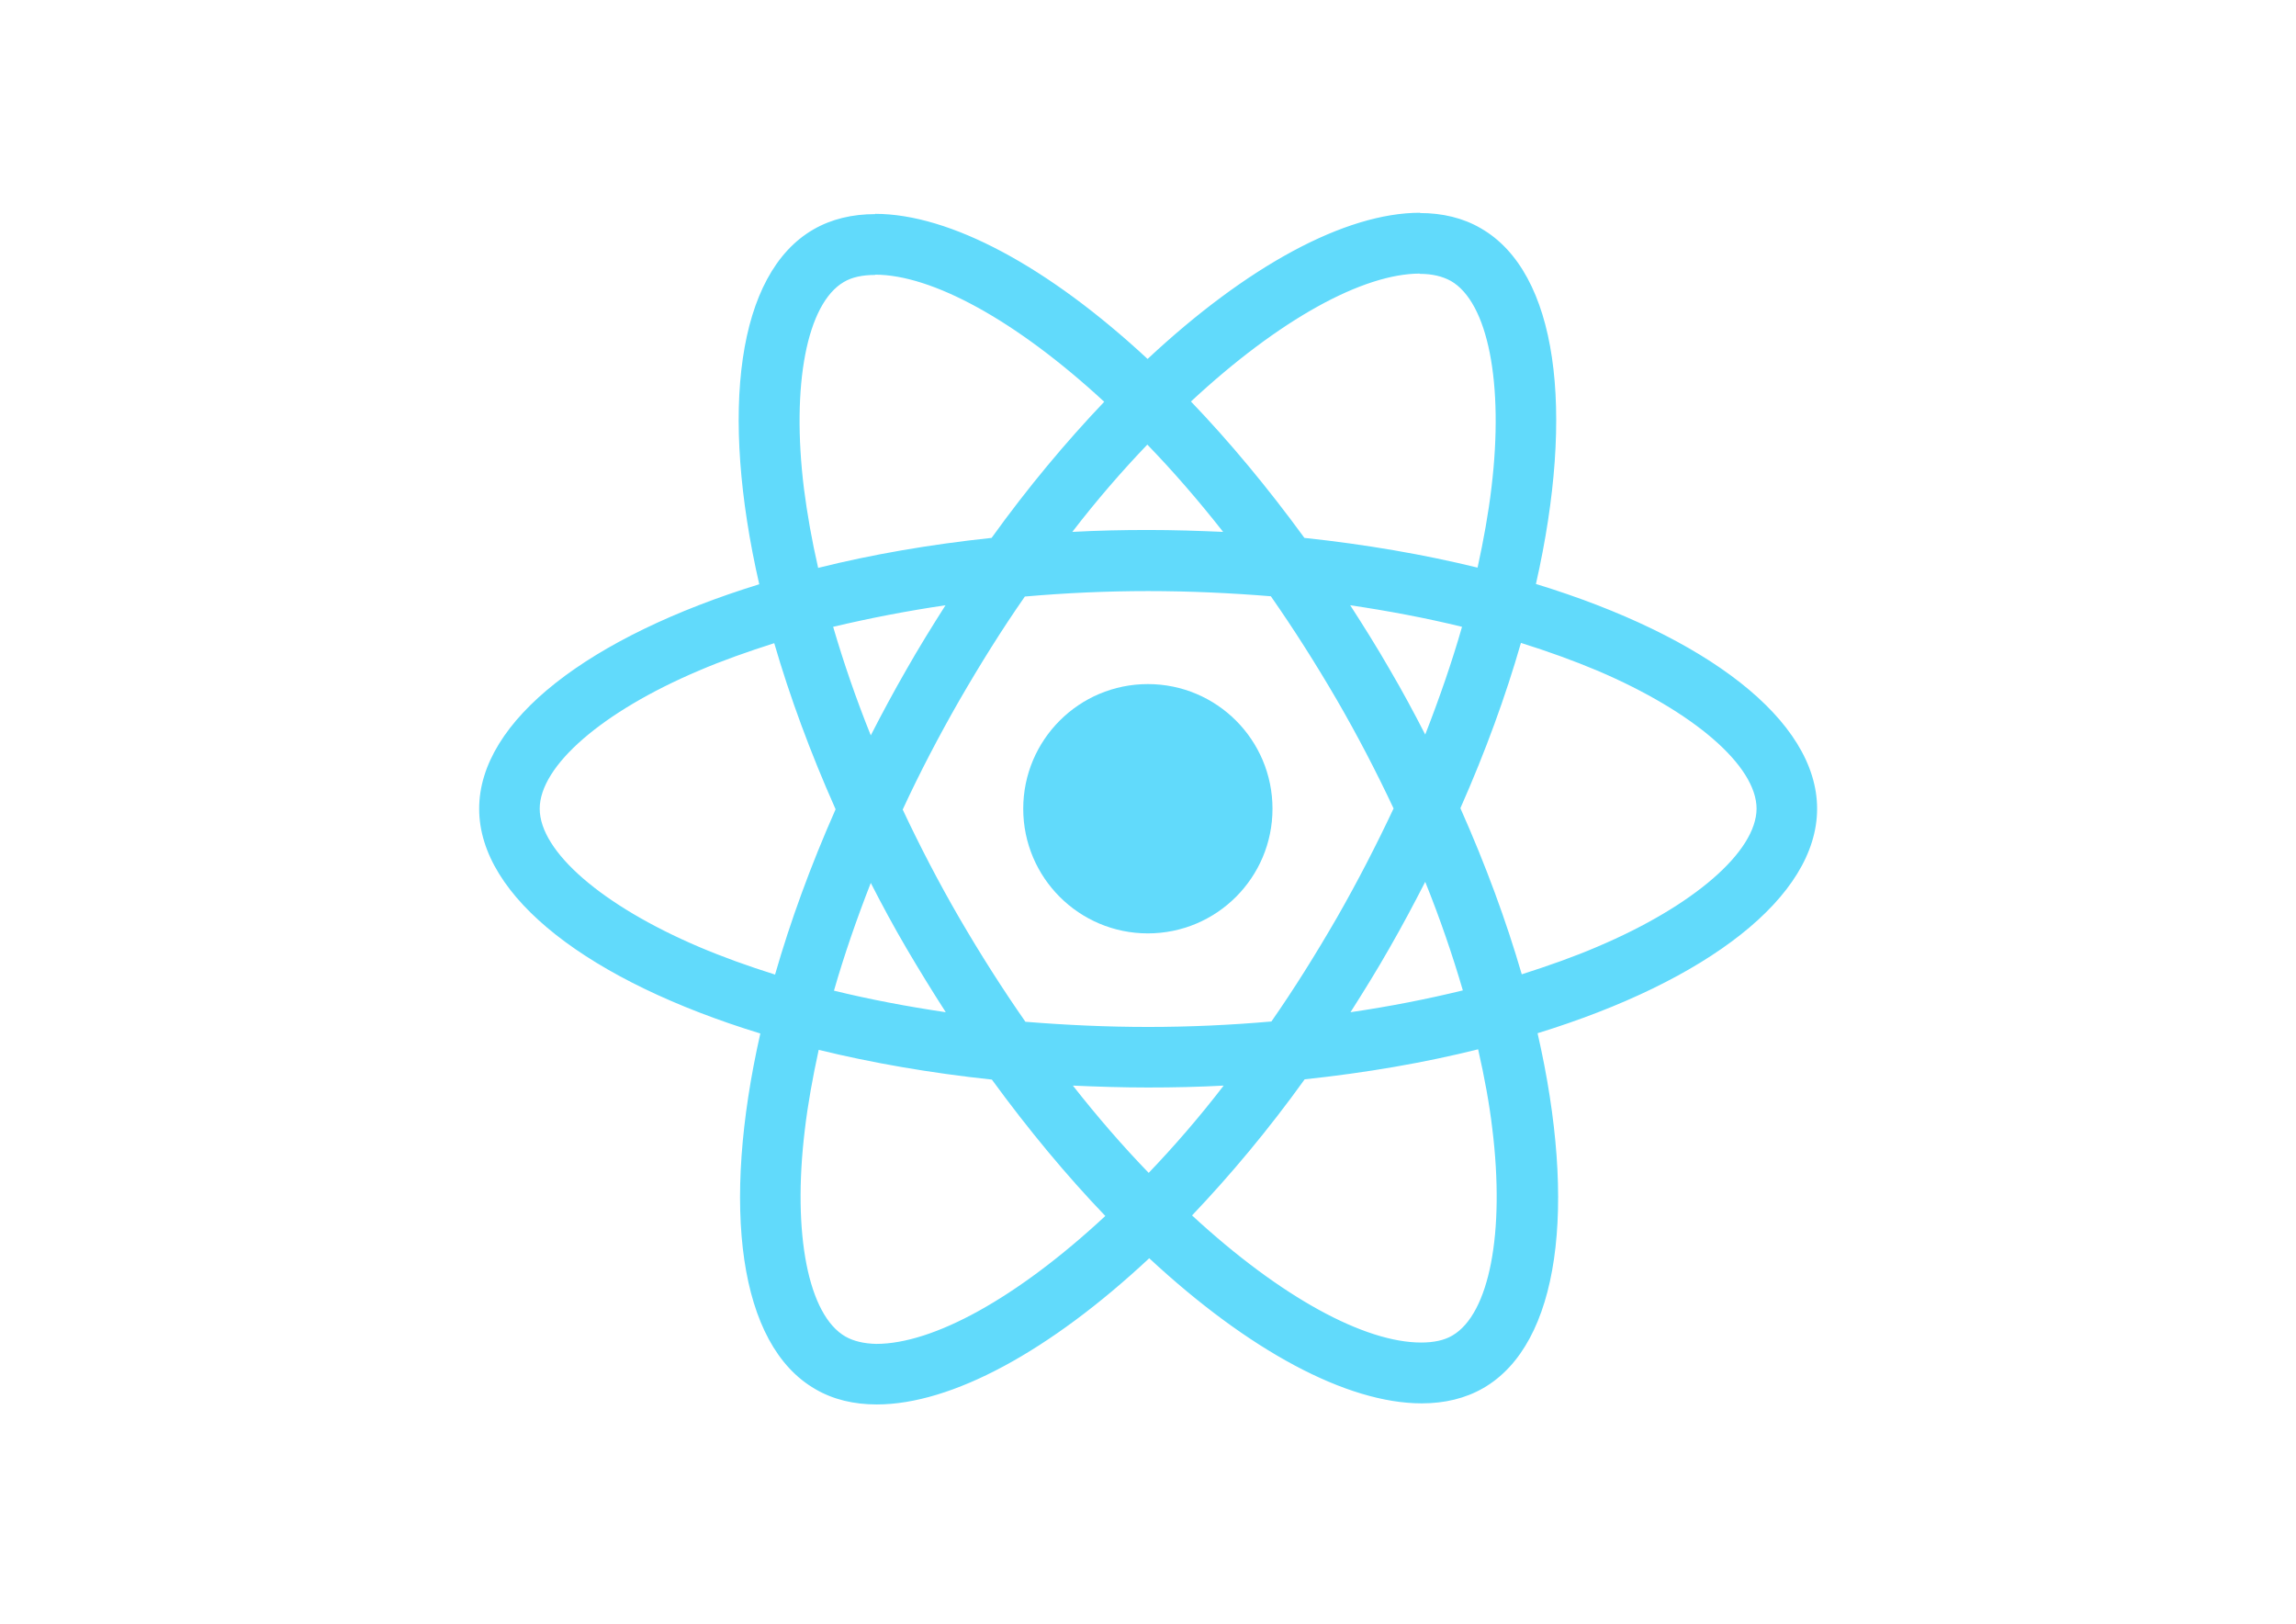
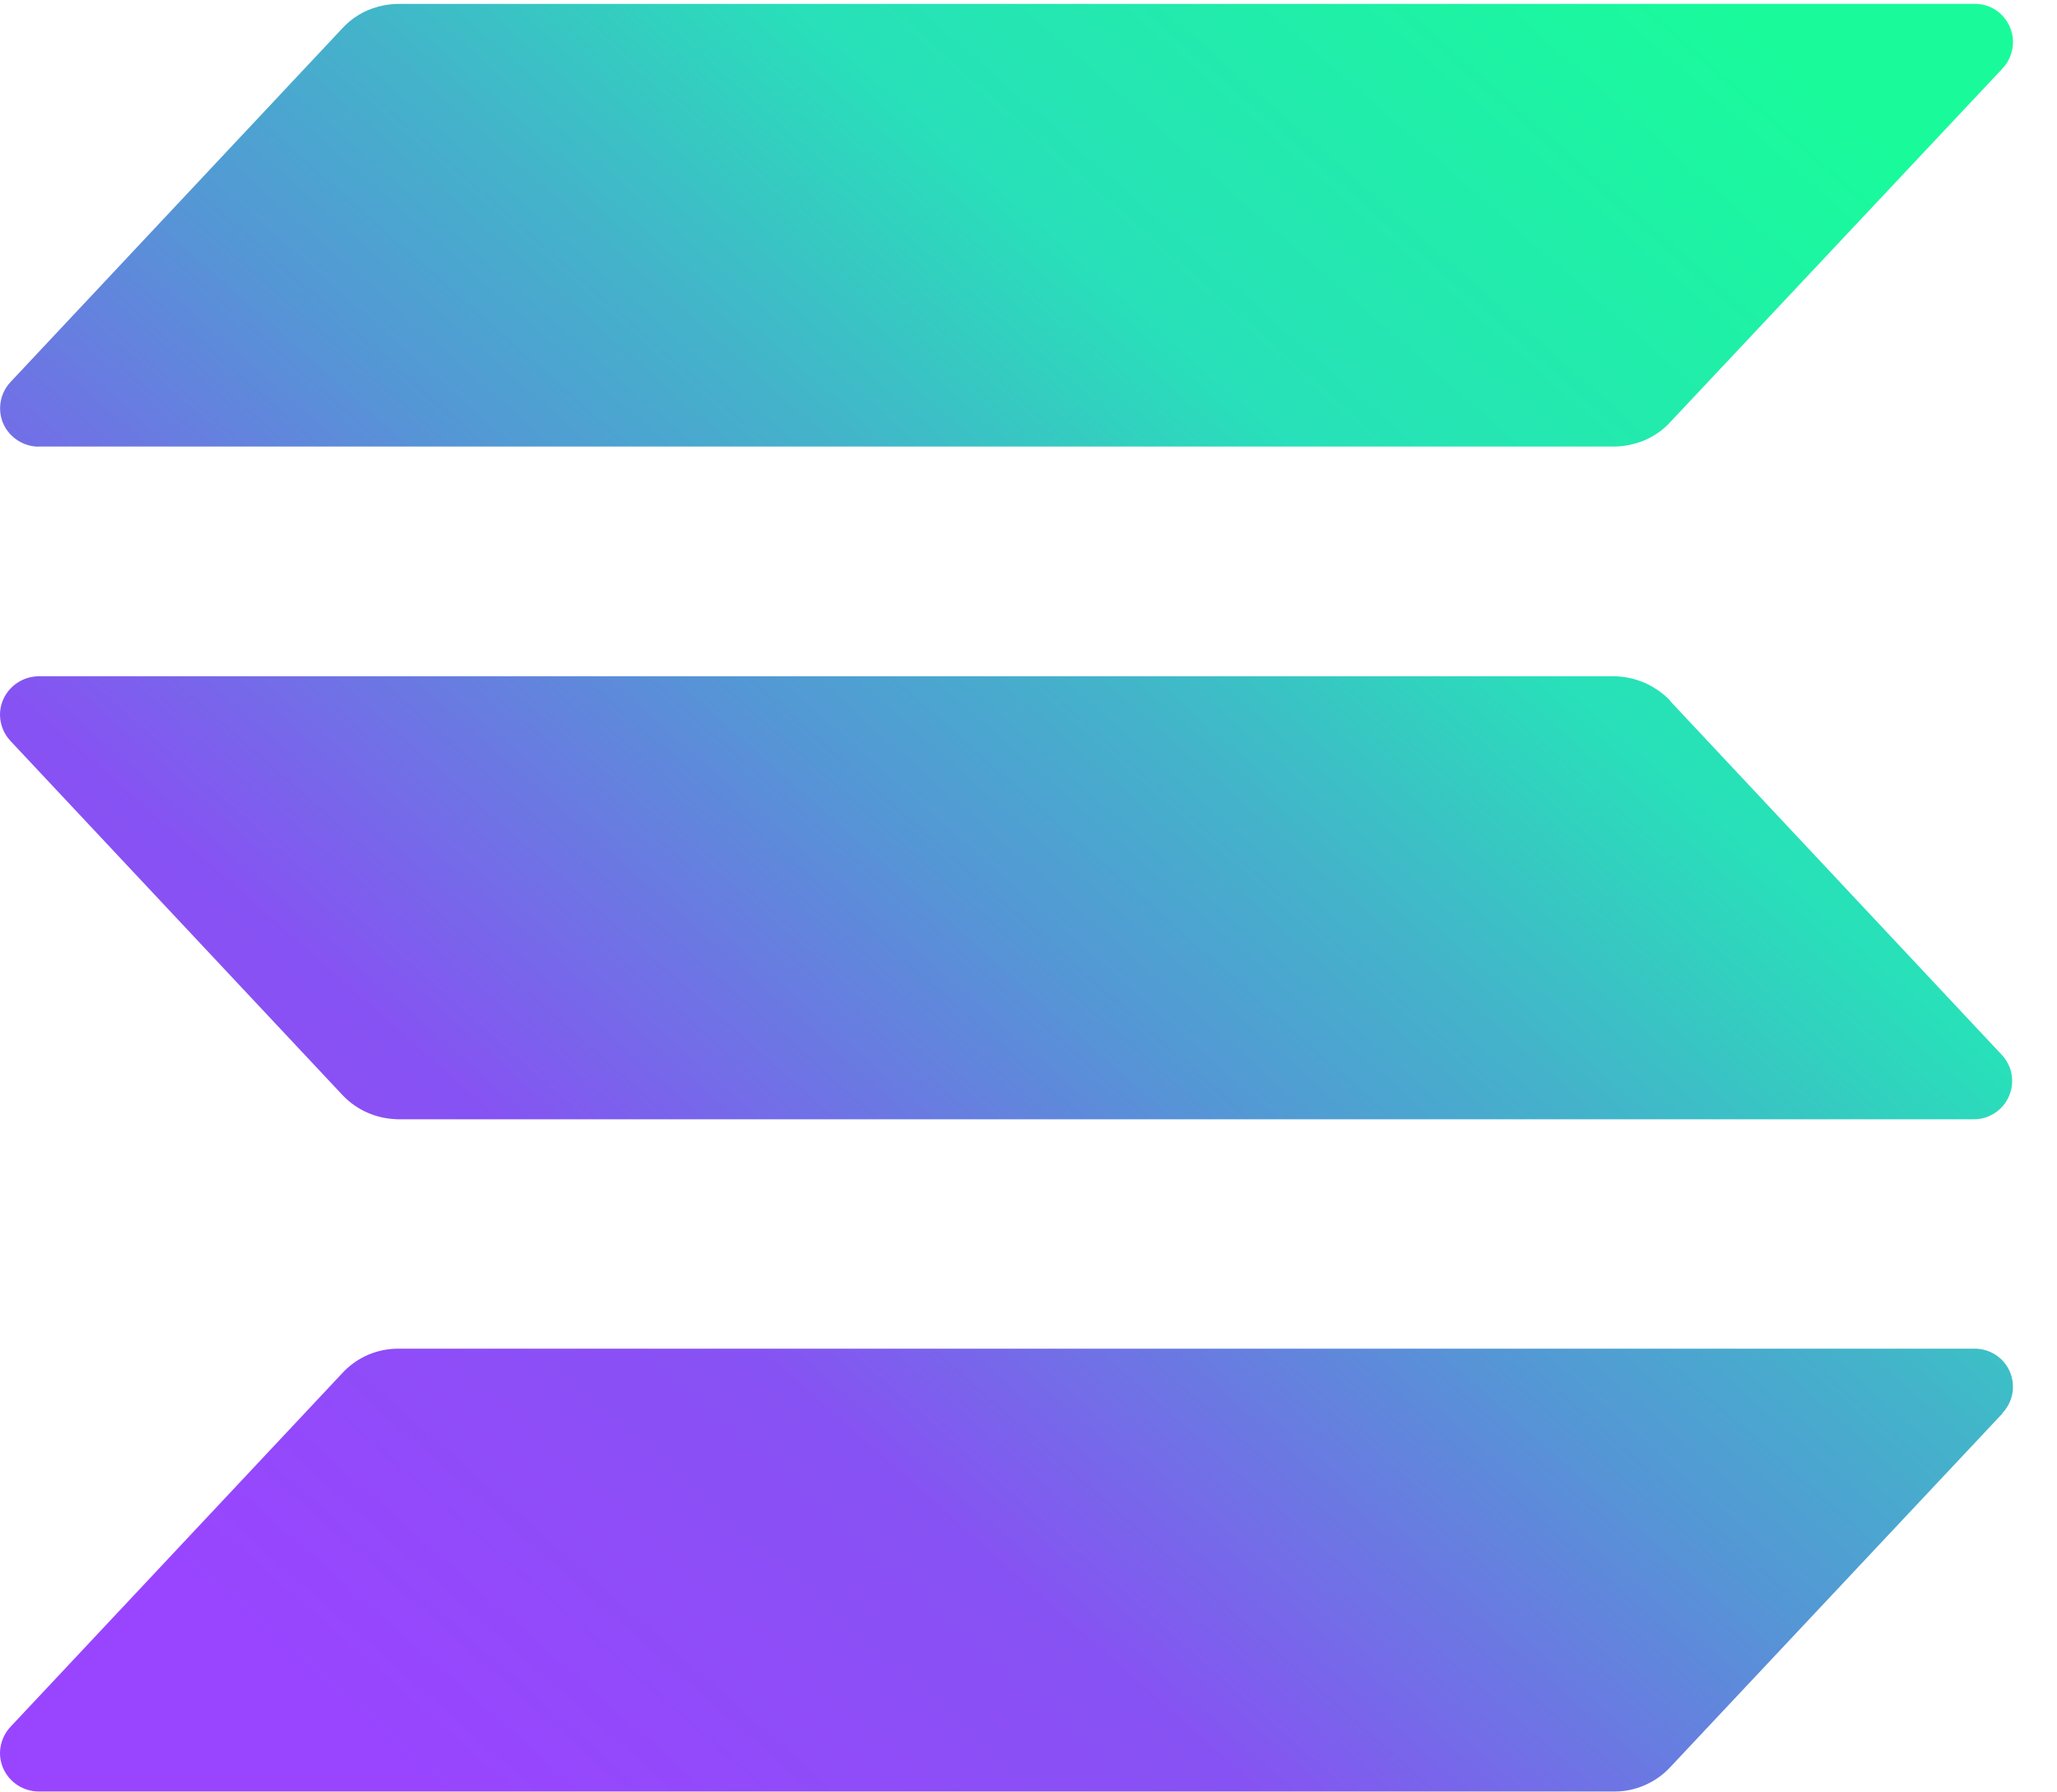
- <svg xmlns="http://www.w3.org/2000/svg" viewBox="0 0 841.9 595.3">
-   <g fill="#61DAFB">
-     <path d="M666.3 296.5c0-32.5-40.7-63.3-103.1-82.4 14.4-63.6 8-114.2-20.2-130.4-6.5-3.8-14.1-5.6-22.4-5.6v22.3c4.6 0 8.3.9 11.4 2.6 13.6 7.8 19.5 37.5 14.9 75.7-1.1 9.4-2.9 19.3-5.1 29.4-19.6-4.8-41-8.5-63.5-10.9-13.5-18.5-27.5-35.3-41.6-50 32.6-30.3 63.2-46.9 84-46.9V78c-27.5 0-63.5 19.6-99.9 53.6-36.4-33.8-72.4-53.2-99.9-53.2v22.3c20.7 0 51.4 16.5 84 46.6-14 14.7-28 31.4-41.3 49.9-22.6 2.4-44 6.1-63.6 11-2.3-10-4-19.7-5.2-29-4.7-38.2 1.1-67.9 14.6-75.8 3-1.8 6.9-2.6 11.5-2.6V78.5c-8.4 0-16 1.8-22.6 5.6-28.1 16.2-34.4 66.7-19.9 130.1-62.2 19.2-102.7 49.9-102.7 82.3 0 32.5 40.7 63.3 103.1 82.4-14.4 63.6-8 114.2 20.2 130.4 6.5 3.8 14.1 5.6 22.5 5.6 27.5 0 63.5-19.6 99.9-53.6 36.4 33.8 72.4 53.2 99.9 53.2 8.4 0 16-1.8 22.6-5.6 28.1-16.2 34.4-66.7 19.9-130.1 62-19.1 102.5-49.9 102.5-82.3zm-130.2-66.7c-3.7 12.9-8.3 26.2-13.5 39.5-4.1-8-8.4-16-13.1-24-4.6-8-9.5-15.8-14.4-23.4 14.2 2.1 27.9 4.7 41 7.9zm-45.8 106.5c-7.8 13.5-15.8 26.3-24.1 38.2-14.9 1.3-30 2-45.2 2-15.1 0-30.2-.7-45-1.9-8.3-11.9-16.4-24.6-24.2-38-7.6-13.1-14.5-26.4-20.8-39.8 6.2-13.4 13.2-26.8 20.7-39.9 7.8-13.5 15.8-26.3 24.1-38.2 14.9-1.3 30-2 45.2-2 15.1 0 30.2.7 45 1.9 8.3 11.9 16.4 24.6 24.2 38 7.6 13.1 14.5 26.4 20.8 39.8-6.3 13.4-13.2 26.8-20.7 39.9zm32.3-13c5.4 13.4 10 26.8 13.8 39.8-13.1 3.2-26.9 5.9-41.2 8 4.9-7.7 9.8-15.6 14.4-23.7 4.6-8 8.9-16.1 13-24.1zM421.2 430c-9.3-9.6-18.6-20.3-27.8-32 9 .4 18.2.7 27.5.7 9.4 0 18.7-.2 27.8-.7-9 11.7-18.3 22.4-27.5 32zm-74.4-58.9c-14.2-2.1-27.9-4.7-41-7.9 3.7-12.9 8.3-26.2 13.5-39.5 4.1 8 8.4 16 13.1 24 4.7 8 9.5 15.8 14.4 23.4zM420.7 163c9.3 9.6 18.6 20.3 27.8 32-9-.4-18.2-.7-27.5-.7-9.4 0-18.7.2-27.8.7 9-11.7 18.3-22.4 27.5-32zm-74 58.9c-4.9 7.7-9.8 15.6-14.4 23.7-4.6 8-8.9 16-13 24-5.4-13.4-10-26.8-13.8-39.8 13.1-3.1 26.9-5.8 41.2-7.9zm-90.5 125.2c-35.4-15.1-58.3-34.9-58.3-50.6 0-15.7 22.9-35.6 58.3-50.6 8.6-3.7 18-7 27.7-10.1 5.7 19.6 13.2 40 22.5 60.9-9.2 20.8-16.6 41.1-22.2 60.6-9.9-3.1-19.3-6.5-28-10.2zM310 490c-13.6-7.8-19.5-37.5-14.9-75.7 1.1-9.4 2.9-19.3 5.1-29.4 19.6 4.8 41 8.5 63.5 10.9 13.5 18.5 27.5 35.3 41.6 50-32.6 30.3-63.2 46.9-84 46.9-4.5-.1-8.3-1-11.3-2.7zm237.2-76.2c4.7 38.2-1.1 67.9-14.6 75.8-3 1.8-6.9 2.6-11.5 2.6-20.7 0-51.4-16.5-84-46.6 14-14.7 28-31.4 41.3-49.9 22.6-2.4 44-6.1 63.6-11 2.3 10.1 4.1 19.8 5.2 29.1zm38.5-66.7c-8.6 3.7-18 7-27.7 10.1-5.7-19.6-13.2-40-22.5-60.9 9.2-20.8 16.6-41.1 22.2-60.6 9.9 3.1 19.3 6.5 28.1 10.2 35.4 15.1 58.3 34.9 58.3 50.6-.1 15.7-23 35.6-58.4 50.6zM320.8 78.4z" />
-     <circle cx="420.9" cy="296.5" r="45.7" />
-     <path d="M520.5 78.1z" />
-   </g>
+ <svg xmlns="http://www.w3.org/2000/svg" width="31" height="27" viewBox="0 0 31 27" fill="none">
+   <path d="M30.18 21.3L25.172 26.632C25.064 26.749 24.932 26.842 24.786 26.905C24.64 26.969 24.483 27.001 24.324 27H0.584C0.47 26.999 0.36 26.966 0.265 26.905C0.17 26.843 0.095 26.755 0.049 26.652C0.003 26.549 -0.011 26.435 0.009 26.324C0.028 26.213 0.08 26.109 0.157 26.026L5.159 20.694C5.266 20.577 5.398 20.484 5.544 20.42C5.69 20.357 5.847 20.325 6.007 20.326H29.747C29.86 20.323 29.973 20.354 30.069 20.415C30.165 20.475 30.241 20.563 30.287 20.667C30.333 20.771 30.347 20.887 30.328 20.999C30.308 21.111 30.255 21.215 30.177 21.297L30.18 21.3ZM25.171 10.56C25.061 10.445 24.929 10.354 24.784 10.29C24.638 10.227 24.481 10.194 24.323 10.192H0.584C0.47 10.193 0.36 10.226 0.265 10.288C0.17 10.35 0.095 10.438 0.049 10.541C0.003 10.644 -0.011 10.758 0.009 10.869C0.029 10.981 0.08 11.082 0.157 11.166L5.159 16.501C5.266 16.616 5.399 16.709 5.543 16.771C5.69 16.835 5.846 16.866 6.007 16.869H29.747C29.859 16.869 29.969 16.836 30.063 16.774C30.157 16.713 30.231 16.625 30.276 16.521C30.321 16.418 30.335 16.304 30.316 16.193C30.297 16.082 30.245 15.979 30.168 15.898L25.168 10.563L25.171 10.56ZM0.583 6.73H24.323C24.482 6.729 24.64 6.696 24.787 6.634C24.934 6.57 25.064 6.48 25.171 6.362L30.181 1.03C30.238 0.968 30.282 0.895 30.308 0.814C30.334 0.734 30.343 0.648 30.333 0.565C30.322 0.481 30.294 0.4 30.249 0.328C30.204 0.256 30.145 0.195 30.074 0.149C29.977 0.087 29.865 0.056 29.751 0.059H6.007C5.849 0.059 5.69 0.093 5.543 0.154C5.397 0.217 5.266 0.31 5.159 0.427L0.157 5.759C0.08 5.842 0.029 5.945 0.01 6.055C-0.009 6.166 0.004 6.281 0.049 6.384C0.095 6.487 0.17 6.575 0.265 6.636C0.359 6.698 0.47 6.731 0.583 6.732V6.73Z" fill="url(#paint0_linear_1479_1556)" />
+   <defs>
+     <linearGradient id="paint0_linear_1479_1556" x1="2.562" y1="27.642" x2="27.259" y2="-0.397" gradientUnits="userSpaceOnUse">
+       <stop offset="0.08" stop-color="#9945FF" />
+       <stop offset="0.3" stop-color="#8752F3" />
+       <stop offset="0.5" stop-color="#5497D5" />
+       <stop offset="0.6" stop-color="#43B4CA" />
+       <stop offset="0.72" stop-color="#28E0B9" />
+       <stop offset="0.97" stop-color="#19FB9B" />
+     </linearGradient>
+   </defs>
</svg>
